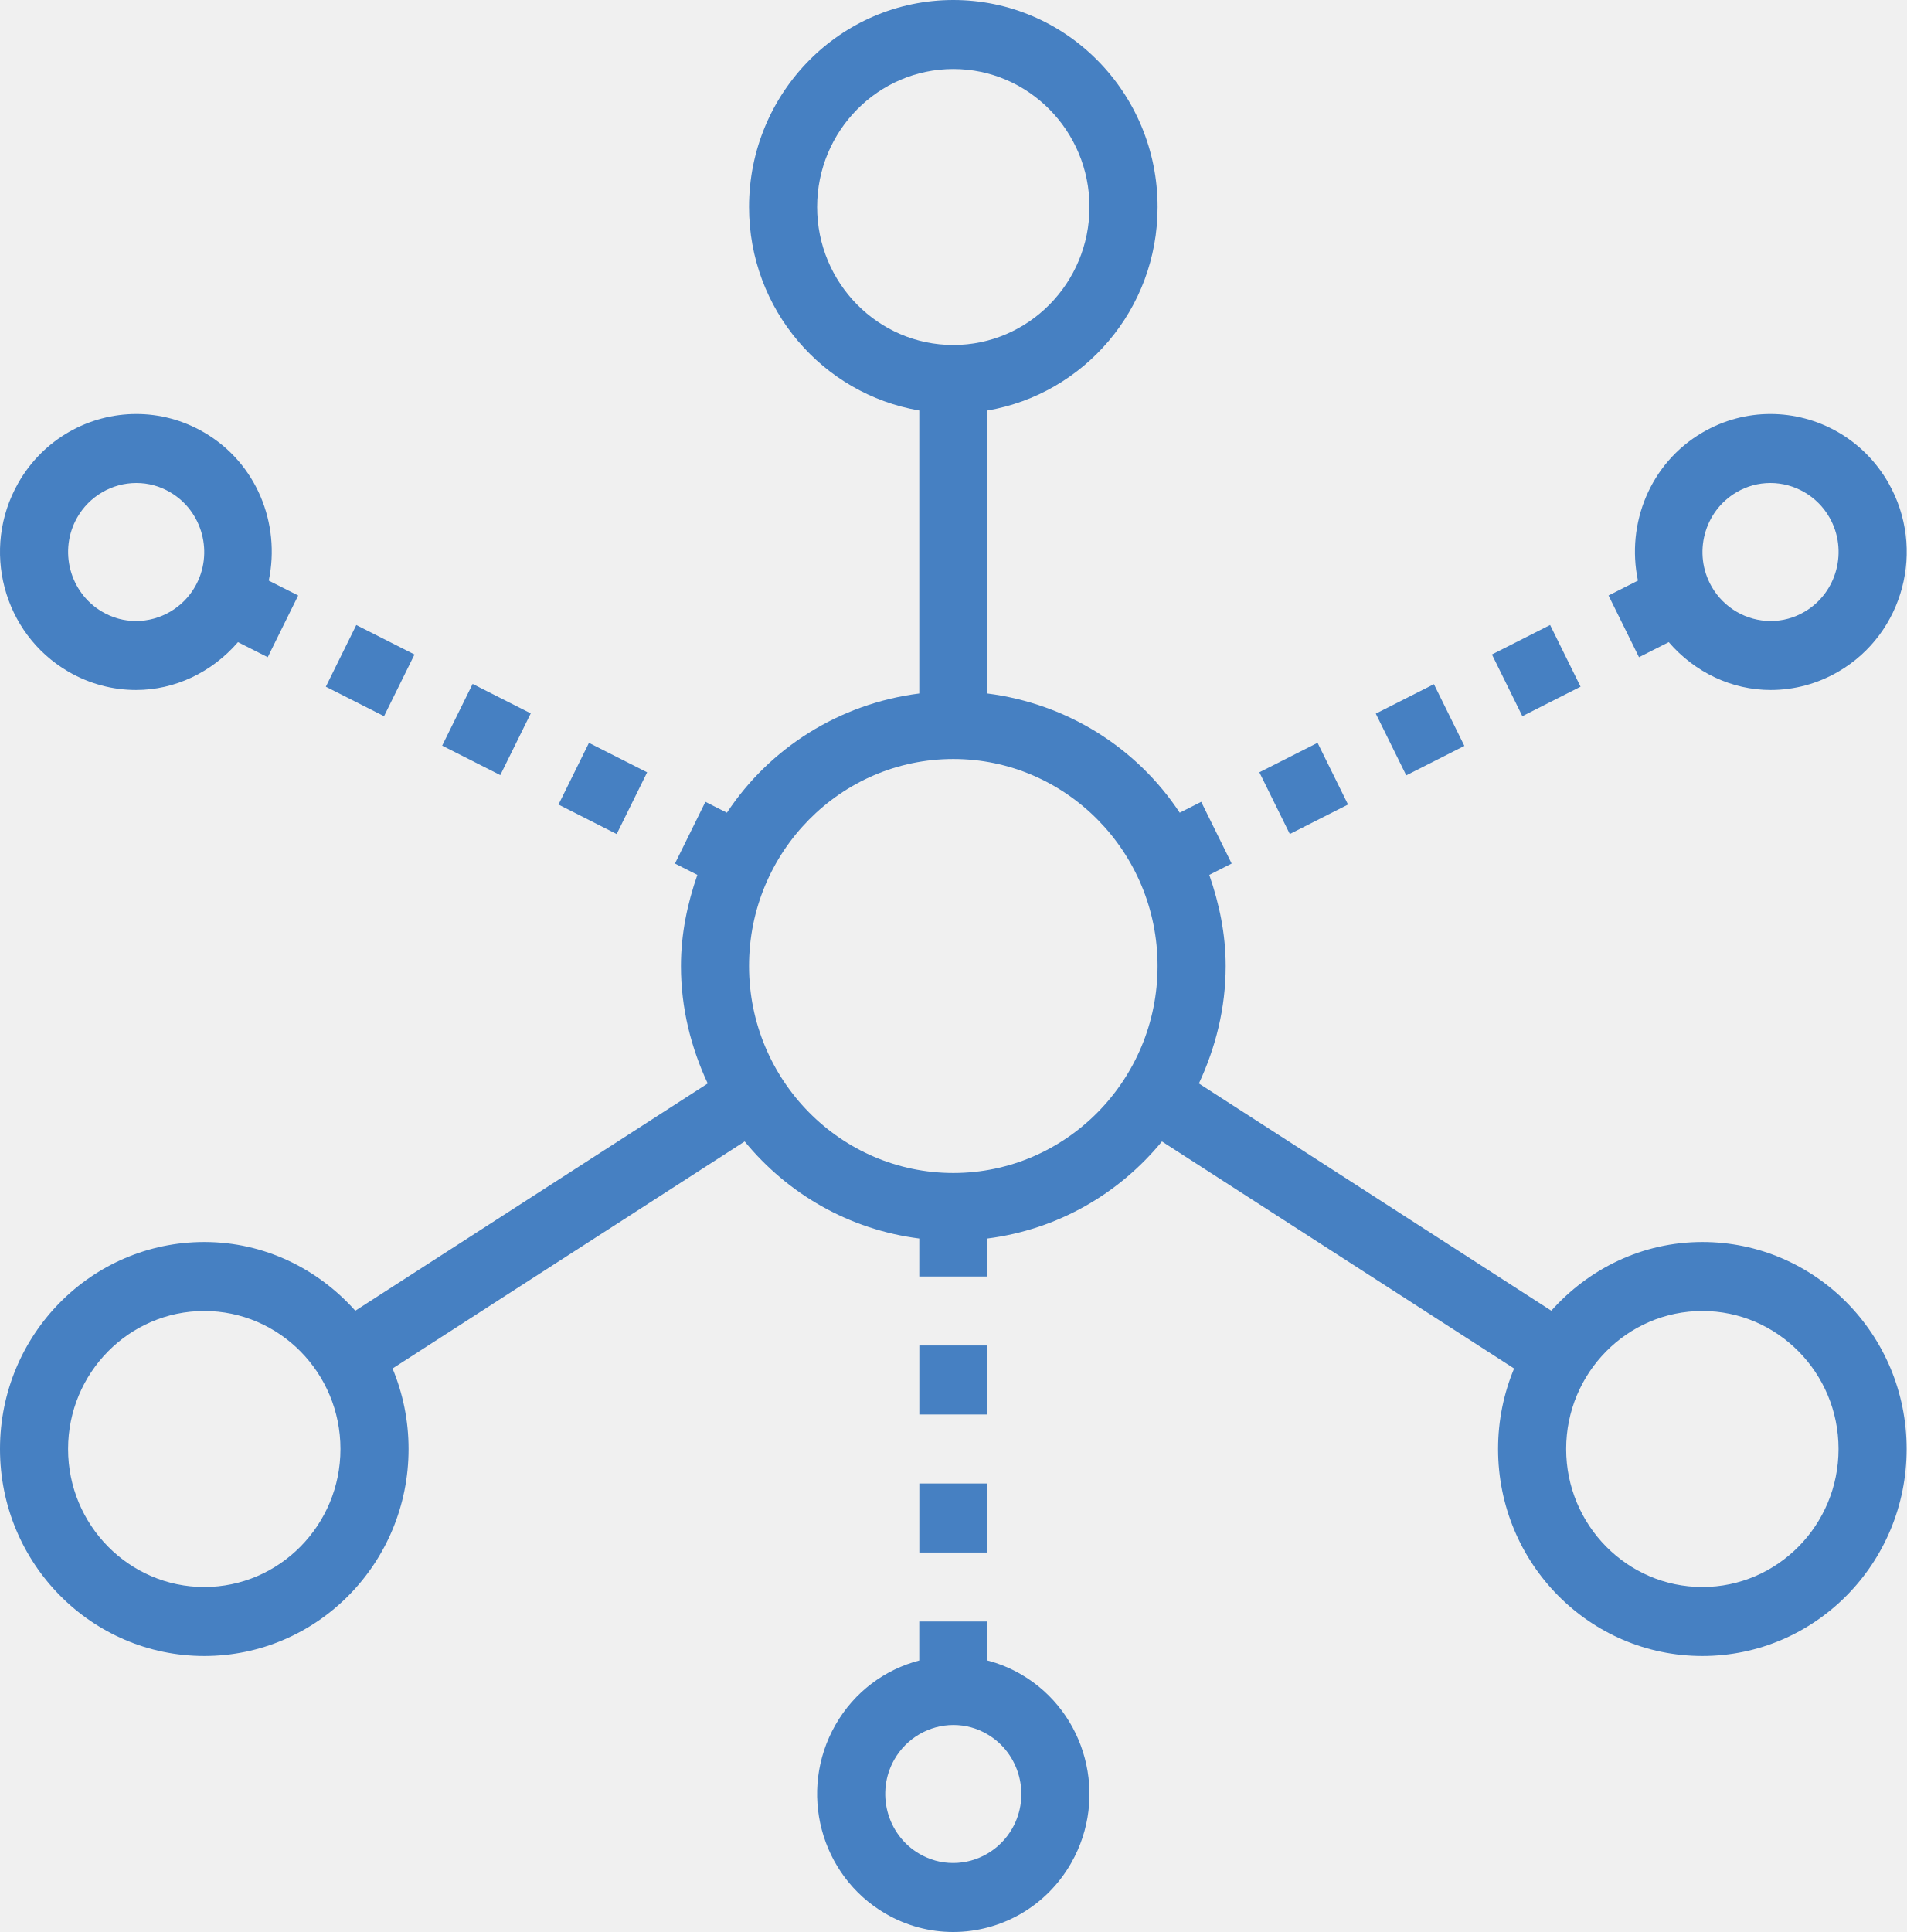
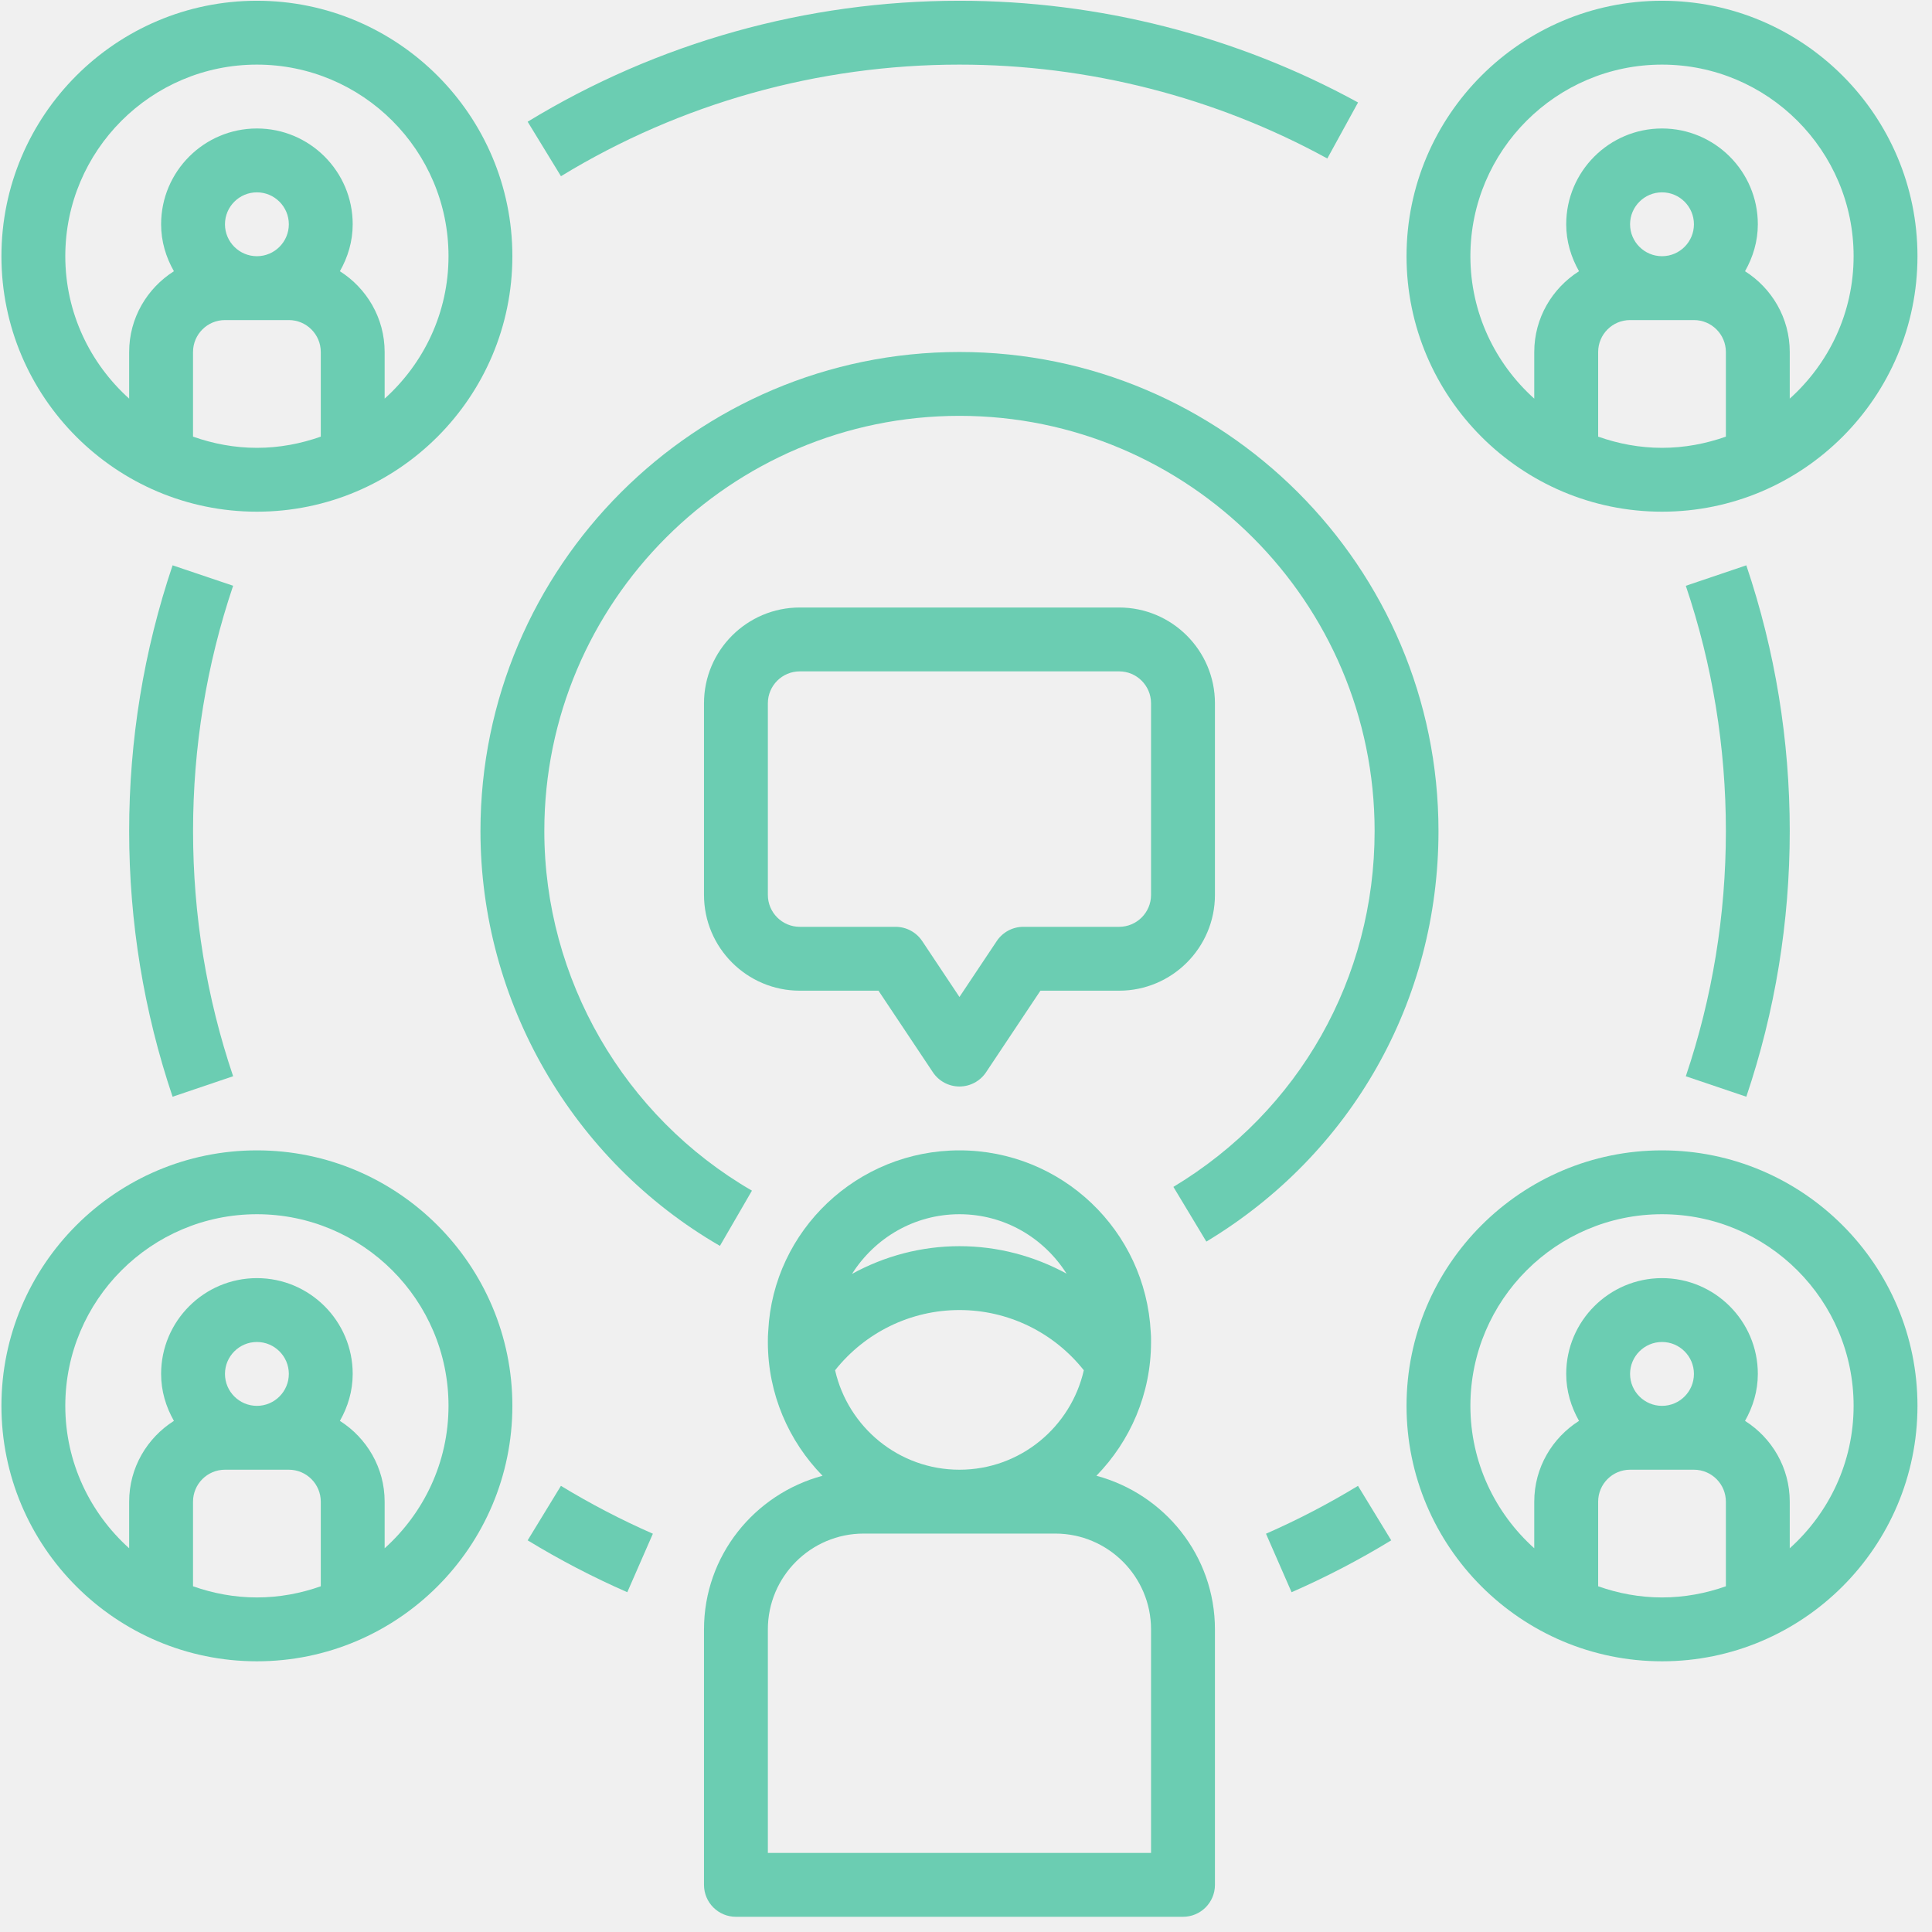
- <svg xmlns="http://www.w3.org/2000/svg" width="76" height="77" viewBox="0 0 76 77" fill="none">
-   <g clip-path="url(#clip0)">
-     <path d="M39.359 59.125H36.645V61.875H39.359V59.125Z" fill="#4680C2" />
-     <path d="M39.359 53.625H36.645V56.375H39.359V53.625Z" fill="#4680C2" />
-     <path d="M57.157 27.268L54.84 28.442L56.054 30.902L58.371 29.728L57.157 27.268Z" fill="#4680C2" />
-     <path d="M75.275 19.25C74.269 17.486 72.445 16.5 70.569 16.5C69.648 16.5 68.715 16.738 67.86 17.238C65.772 18.459 64.814 20.872 65.289 23.14L64.117 23.733L65.331 26.193L66.517 25.593C67.563 26.806 69.04 27.5 70.579 27.5C71.5 27.5 72.434 27.262 73.288 26.762C75.884 25.244 76.773 21.881 75.275 19.25ZM71.931 24.381C71.512 24.626 71.057 24.75 70.579 24.75C69.61 24.75 68.708 24.223 68.224 23.375C67.476 22.062 67.922 20.377 69.217 19.619C69.636 19.374 70.091 19.25 70.569 19.25C71.538 19.25 72.441 19.777 72.924 20.625C73.672 21.938 73.226 23.623 71.931 24.381Z" fill="#4680C2" />
-     <path d="M61.788 24.909L59.469 26.084L60.682 28.543L63.002 27.368L61.788 24.909Z" fill="#4680C2" />
-     <path d="M52.519 29.605L50.199 30.78L51.413 33.24L53.733 32.065L52.519 29.605Z" fill="#4680C2" />
-     <path d="M18.839 27.258L17.625 29.718L19.942 30.892L21.156 28.432L18.839 27.258Z" fill="#4680C2" />
-     <path d="M14.202 24.91L12.988 27.369L15.308 28.544L16.522 26.085L14.202 24.91Z" fill="#4680C2" />
-     <path d="M23.476 29.607L22.262 32.066L24.581 33.242L25.795 30.782L23.476 29.607Z" fill="#4680C2" />
-     <path d="M10.713 23.14C11.189 20.872 10.231 18.459 8.142 17.238C7.288 16.738 6.355 16.5 5.434 16.5C3.558 16.5 1.733 17.486 0.728 19.25C-0.771 21.881 0.119 25.244 2.715 26.762C3.57 27.262 4.503 27.5 5.424 27.5C6.963 27.5 8.44 26.805 9.486 25.593L10.672 26.193L11.886 23.733L10.713 23.14ZM7.779 23.375C7.295 24.223 6.393 24.75 5.424 24.75C4.945 24.75 4.49 24.626 4.072 24.38C2.776 23.622 2.33 21.938 3.078 20.625C3.562 19.777 4.465 19.25 5.434 19.25C5.912 19.25 6.366 19.374 6.785 19.619C8.081 20.377 8.526 22.062 7.779 23.375Z" fill="#4680C2" />
-     <path d="M40.713 66.738C40.277 66.483 39.821 66.3 39.356 66.178V64.625H36.642V66.179C35.281 66.535 34.056 67.42 33.298 68.75C31.8 71.381 32.689 74.744 35.285 76.262C36.14 76.762 37.073 77 37.994 77C39.87 77 41.694 76.013 42.7 74.249C44.198 71.619 43.309 68.256 40.713 66.738ZM40.349 72.874C39.865 73.723 38.963 74.25 37.994 74.25C37.516 74.25 37.061 74.126 36.642 73.881C35.347 73.123 34.901 71.438 35.649 70.125C36.133 69.277 37.035 68.75 38.004 68.75C38.482 68.75 38.937 68.874 39.356 69.119C40.651 69.877 41.097 71.562 40.349 72.874Z" fill="#4680C2" />
-     <path d="M67.857 49.5C65.46 49.5 63.327 50.569 61.836 52.238L47.789 43.182C48.455 41.757 48.857 40.181 48.857 38.5C48.857 37.221 48.599 36.011 48.203 34.869L49.095 34.417L47.881 31.957L47.025 32.391C45.318 29.807 42.547 28.047 39.357 27.639V16.361C43.205 15.704 46.143 12.335 46.143 8.25C46.143 3.694 42.497 0 38 0C33.503 0 29.857 3.694 29.857 8.25C29.857 12.335 32.795 15.704 36.643 16.361V27.639C33.453 28.047 30.682 29.807 28.975 32.391L28.118 31.957L26.904 34.417L27.797 34.869C27.4 36.011 27.143 37.221 27.143 38.5C27.143 40.181 27.545 41.757 28.21 43.182L14.163 52.239C12.673 50.569 10.54 49.5 8.143 49.5C3.646 49.5 0 53.194 0 57.75C0 62.307 3.646 66 8.143 66C12.64 66 16.286 62.307 16.286 57.75C16.286 56.612 16.058 55.529 15.647 54.542L29.683 45.493C31.399 47.585 33.843 49.004 36.643 49.361V50.875H39.357V49.361C42.156 49.004 44.6 47.585 46.317 45.493L60.353 54.542C59.942 55.528 59.714 56.612 59.714 57.75C59.714 62.307 63.359 66 67.857 66C72.354 66 75.999 62.307 75.999 57.75C75.999 53.194 72.354 49.5 67.857 49.5ZM8.143 63.25C5.149 63.25 2.714 60.783 2.714 57.75C2.714 54.717 5.149 52.25 8.143 52.25C11.136 52.25 13.571 54.717 13.571 57.75C13.571 60.783 11.136 63.25 8.143 63.25ZM32.571 8.25C32.571 5.217 35.006 2.75 38 2.75C40.993 2.75 43.428 5.217 43.428 8.25C43.428 11.283 40.993 13.75 38 13.75C35.006 13.75 32.571 11.283 32.571 8.25ZM38 46.75C33.51 46.75 29.857 43.049 29.857 38.5C29.857 33.951 33.51 30.25 38 30.25C42.489 30.25 46.142 33.951 46.142 38.5C46.142 43.049 42.489 46.75 38 46.75ZM67.857 63.25C64.863 63.25 62.428 60.783 62.428 57.75C62.428 54.717 64.863 52.25 67.857 52.25C70.85 52.25 73.285 54.717 73.285 57.75C73.285 60.783 70.85 63.25 67.857 63.25Z" fill="#4680C2" />
-   </g>
-   <defs>
-     <clipPath id="clip0">
-       <rect width="76" height="77" fill="white" />
-     </clipPath>
-   </defs>
+ <svg xmlns="http://www.w3.org/2000/svg" width="54" height="54" viewBox="0 0 54 54" fill="none">
+   <path d="M30.645 41.248C31.588 40.282 32.172 38.963 32.172 37.509C32.172 37.405 32.172 37.301 32.164 37.24C32.02 34.388 29.672 32.153 26.817 32.153C23.963 32.153 21.614 34.388 21.473 37.196C21.463 37.301 21.462 37.405 21.462 37.509C21.462 38.963 22.046 40.282 22.99 41.248C21.089 41.758 19.677 43.481 19.677 45.542V52.682C19.677 53.176 20.076 53.575 20.569 53.575H33.065C33.558 53.575 33.958 53.176 33.958 52.682V45.542C33.958 43.481 32.546 41.758 30.645 41.248ZM23.341 38.299C24.18 37.243 25.451 36.616 26.817 36.616C28.183 36.616 29.455 37.243 30.293 38.299C29.931 39.888 28.514 41.079 26.817 41.079C25.12 41.079 23.703 39.888 23.341 38.299ZM26.817 33.938C28.074 33.938 29.174 34.596 29.811 35.599C28.907 35.105 27.882 34.831 26.817 34.831C25.748 34.831 24.72 35.108 23.814 35.606C24.447 34.605 25.552 33.938 26.817 33.938ZM32.172 51.79H21.462V45.542C21.462 44.066 22.663 42.864 24.139 42.864H29.495C30.971 42.864 32.172 44.066 32.172 45.542V51.79Z" fill="#6BCDB2" />
+   <path d="M24.554 27.69L26.075 29.971C26.241 30.219 26.519 30.368 26.817 30.368C27.115 30.368 27.394 30.219 27.56 29.971L29.08 27.69H31.28C32.756 27.69 33.958 26.489 33.958 25.013V19.657C33.958 18.181 32.756 16.98 31.28 16.98H22.354C20.878 16.98 19.677 18.181 19.677 19.657V25.013C19.677 26.489 20.878 27.69 22.354 27.69H24.554ZM21.462 25.013V19.657C21.462 19.165 21.862 18.765 22.354 18.765H31.28C31.772 18.765 32.172 19.165 32.172 19.657V25.013C32.172 25.505 31.772 25.905 31.28 25.905H28.602C28.304 25.905 28.026 26.054 27.86 26.302L26.817 27.866L25.775 26.302C25.609 26.054 25.33 25.905 25.032 25.905H22.354C21.862 25.905 21.462 25.505 21.462 25.013Z" fill="#6BCDB2" />
+   <path d="M7.181 14.302C11.118 14.302 14.321 11.098 14.321 7.161C14.321 3.224 11.118 0.021 7.181 0.021C3.243 0.021 0.04 3.224 0.04 7.161C0.04 11.098 3.243 14.302 7.181 14.302ZM6.288 6.269C6.288 5.776 6.689 5.376 7.181 5.376C7.672 5.376 8.073 5.776 8.073 6.269C8.073 6.761 7.672 7.161 7.181 7.161C6.689 7.161 6.288 6.761 6.288 6.269ZM5.395 12.204V9.839C5.395 9.346 5.796 8.946 6.288 8.946H8.073C8.565 8.946 8.966 9.346 8.966 9.839V12.204C8.406 12.402 7.807 12.517 7.181 12.517C6.554 12.517 5.955 12.402 5.395 12.204ZM7.181 1.806C10.134 1.806 12.536 4.208 12.536 7.161C12.536 8.742 11.843 10.16 10.751 11.142V9.839C10.751 8.888 10.249 8.056 9.5 7.581C9.722 7.191 9.858 6.748 9.858 6.269C9.858 4.792 8.657 3.591 7.181 3.591C5.704 3.591 4.503 4.792 4.503 6.269C4.503 6.748 4.639 7.191 4.861 7.581C4.112 8.056 3.61 8.888 3.61 9.839V11.142C2.518 10.16 1.825 8.742 1.825 7.161C1.825 4.208 4.227 1.806 7.181 1.806Z" fill="#6BCDB2" />
+   <path d="M46.454 0.021C42.517 0.021 39.313 3.224 39.313 7.161C39.313 11.098 42.517 14.302 46.454 14.302C50.391 14.302 53.594 11.098 53.594 7.161C53.594 3.224 50.391 0.021 46.454 0.021ZM45.561 6.269C45.561 5.776 45.962 5.376 46.454 5.376C46.946 5.376 47.346 5.776 47.346 6.269C47.346 6.761 46.946 7.161 46.454 7.161C45.962 7.161 45.561 6.761 45.561 6.269ZM44.669 12.204V9.839C44.669 9.346 45.069 8.946 45.561 8.946H47.346C47.838 8.946 48.239 9.346 48.239 9.839V12.204C47.679 12.402 47.08 12.517 46.454 12.517C45.827 12.517 45.228 12.402 44.669 12.204ZM50.024 11.142V9.839C50.024 8.888 49.523 8.056 48.774 7.581C48.995 7.191 49.132 6.748 49.132 6.269C49.132 4.792 47.93 3.591 46.454 3.591C44.977 3.591 43.776 4.792 43.776 6.269C43.776 6.748 43.913 7.191 44.134 7.581C43.385 8.056 42.883 8.888 42.883 9.839V11.142C41.791 10.161 41.098 8.743 41.098 7.161C41.098 4.208 43.5 1.806 46.454 1.806C49.407 1.806 51.809 4.208 51.809 7.161C51.809 8.742 51.117 10.16 50.024 11.142Z" fill="#6BCDB2" />
+   <path d="M7.181 46.434C11.118 46.434 14.321 43.231 14.321 39.294C14.321 35.357 11.118 32.153 7.181 32.153C3.243 32.153 0.04 35.357 0.04 39.294C0.04 43.231 3.243 46.434 7.181 46.434ZM6.288 38.401C6.288 37.909 6.689 37.509 7.181 37.509C7.672 37.509 8.073 37.909 8.073 38.401C8.073 38.894 7.672 39.294 7.181 39.294C6.689 39.294 6.288 38.894 6.288 38.401ZM5.395 44.337V41.972C5.395 41.479 5.796 41.079 6.288 41.079H8.073C8.565 41.079 8.966 41.479 8.966 41.972V44.337C8.406 44.535 7.807 44.649 7.181 44.649C6.554 44.649 5.955 44.535 5.395 44.337ZM7.181 33.938C10.134 33.938 12.536 36.34 12.536 39.294C12.536 40.875 11.843 42.293 10.751 43.275V41.972C10.751 41.021 10.249 40.189 9.5 39.714C9.722 39.324 9.858 38.881 9.858 38.401C9.858 36.925 8.657 35.724 7.181 35.724C5.704 35.724 4.503 36.925 4.503 38.401C4.503 38.881 4.639 39.324 4.861 39.714C4.112 40.189 3.61 41.021 3.61 41.972V43.275C2.518 42.293 1.825 40.875 1.825 39.294C1.825 36.34 4.227 33.938 7.181 33.938Z" fill="#6BCDB2" />
+   <path d="M46.454 32.153C42.517 32.153 39.313 35.357 39.313 39.294C39.313 43.231 42.517 46.434 46.454 46.434C50.391 46.434 53.594 43.231 53.594 39.294C53.594 35.357 50.391 32.153 46.454 32.153ZM45.561 38.401C45.561 37.909 45.962 37.509 46.454 37.509C46.946 37.509 47.346 37.909 47.346 38.401C47.346 38.894 46.946 39.294 46.454 39.294C45.962 39.294 45.561 38.894 45.561 38.401ZM44.669 44.337V41.972C44.669 41.479 45.069 41.079 45.561 41.079H47.346C47.838 41.079 48.239 41.479 48.239 41.972V44.337C47.679 44.535 47.08 44.649 46.454 44.649C45.827 44.649 45.228 44.535 44.669 44.337ZM50.024 43.275V41.972C50.024 41.021 49.523 40.189 48.774 39.714C48.995 39.324 49.132 38.881 49.132 38.401C49.132 36.925 47.93 35.724 46.454 35.724C44.977 35.724 43.776 36.925 43.776 38.401C43.776 38.881 43.913 39.324 44.134 39.714C43.385 40.189 42.883 41.021 42.883 41.972V43.275C41.791 42.294 41.098 40.876 41.098 39.294C41.098 36.34 43.5 33.938 46.454 33.938C49.407 33.938 51.809 36.34 51.809 39.294C51.809 40.875 51.117 42.293 50.024 43.275Z" fill="#6BCDB2" />
+   <path d="M26.817 9.838C19.435 9.838 13.429 15.845 13.429 23.227C13.429 27.991 15.994 32.435 20.122 34.823L21.017 33.279C17.437 31.207 15.214 27.357 15.214 23.227C15.214 16.829 20.419 11.623 26.817 11.623C33.215 11.623 38.421 16.829 38.421 23.227C38.421 27.334 36.319 31.052 32.797 33.174L33.718 34.703C37.781 32.255 40.206 27.966 40.206 23.227C40.206 15.845 34.2 9.838 26.817 9.838Z" fill="#6BCDB2" />
+   <path d="M14.748 3.402L15.679 4.925C19.024 2.885 22.875 1.806 26.817 1.806C30.412 1.806 33.967 2.713 37.099 4.43L37.958 2.864C34.564 1.004 30.711 0.021 26.817 0.021C22.548 0.021 18.375 1.19 14.748 3.402Z" fill="#6BCDB2" />
+   <path d="M4.824 15.801C4.019 18.187 3.61 20.685 3.61 23.227C3.61 25.77 4.019 28.268 4.824 30.654L6.516 30.081C5.772 27.881 5.396 25.575 5.396 23.227C5.396 20.88 5.772 18.574 6.516 16.372L4.824 15.801Z" fill="#6BCDB2" />
+   <path d="M18.248 42.868C17.366 42.481 16.502 42.031 15.678 41.53L14.748 43.053C15.641 43.597 16.577 44.085 17.533 44.503L18.248 42.868Z" fill="#6BCDB2" />
+   <path d="M36.1 44.503C37.056 44.085 37.993 43.597 38.885 43.053L37.956 41.53C37.132 42.031 36.267 42.481 35.385 42.868L36.1 44.503Z" fill="#6BCDB2" />
+   <path d="M48.81 30.654C49.615 28.268 50.024 25.77 50.024 23.227C50.024 20.685 49.615 18.187 48.81 15.801L47.119 16.373C47.862 18.574 48.239 20.88 48.239 23.227C48.239 25.575 47.862 27.881 47.119 30.082L48.81 30.654Z" fill="#6BCDB2" />
</svg>
